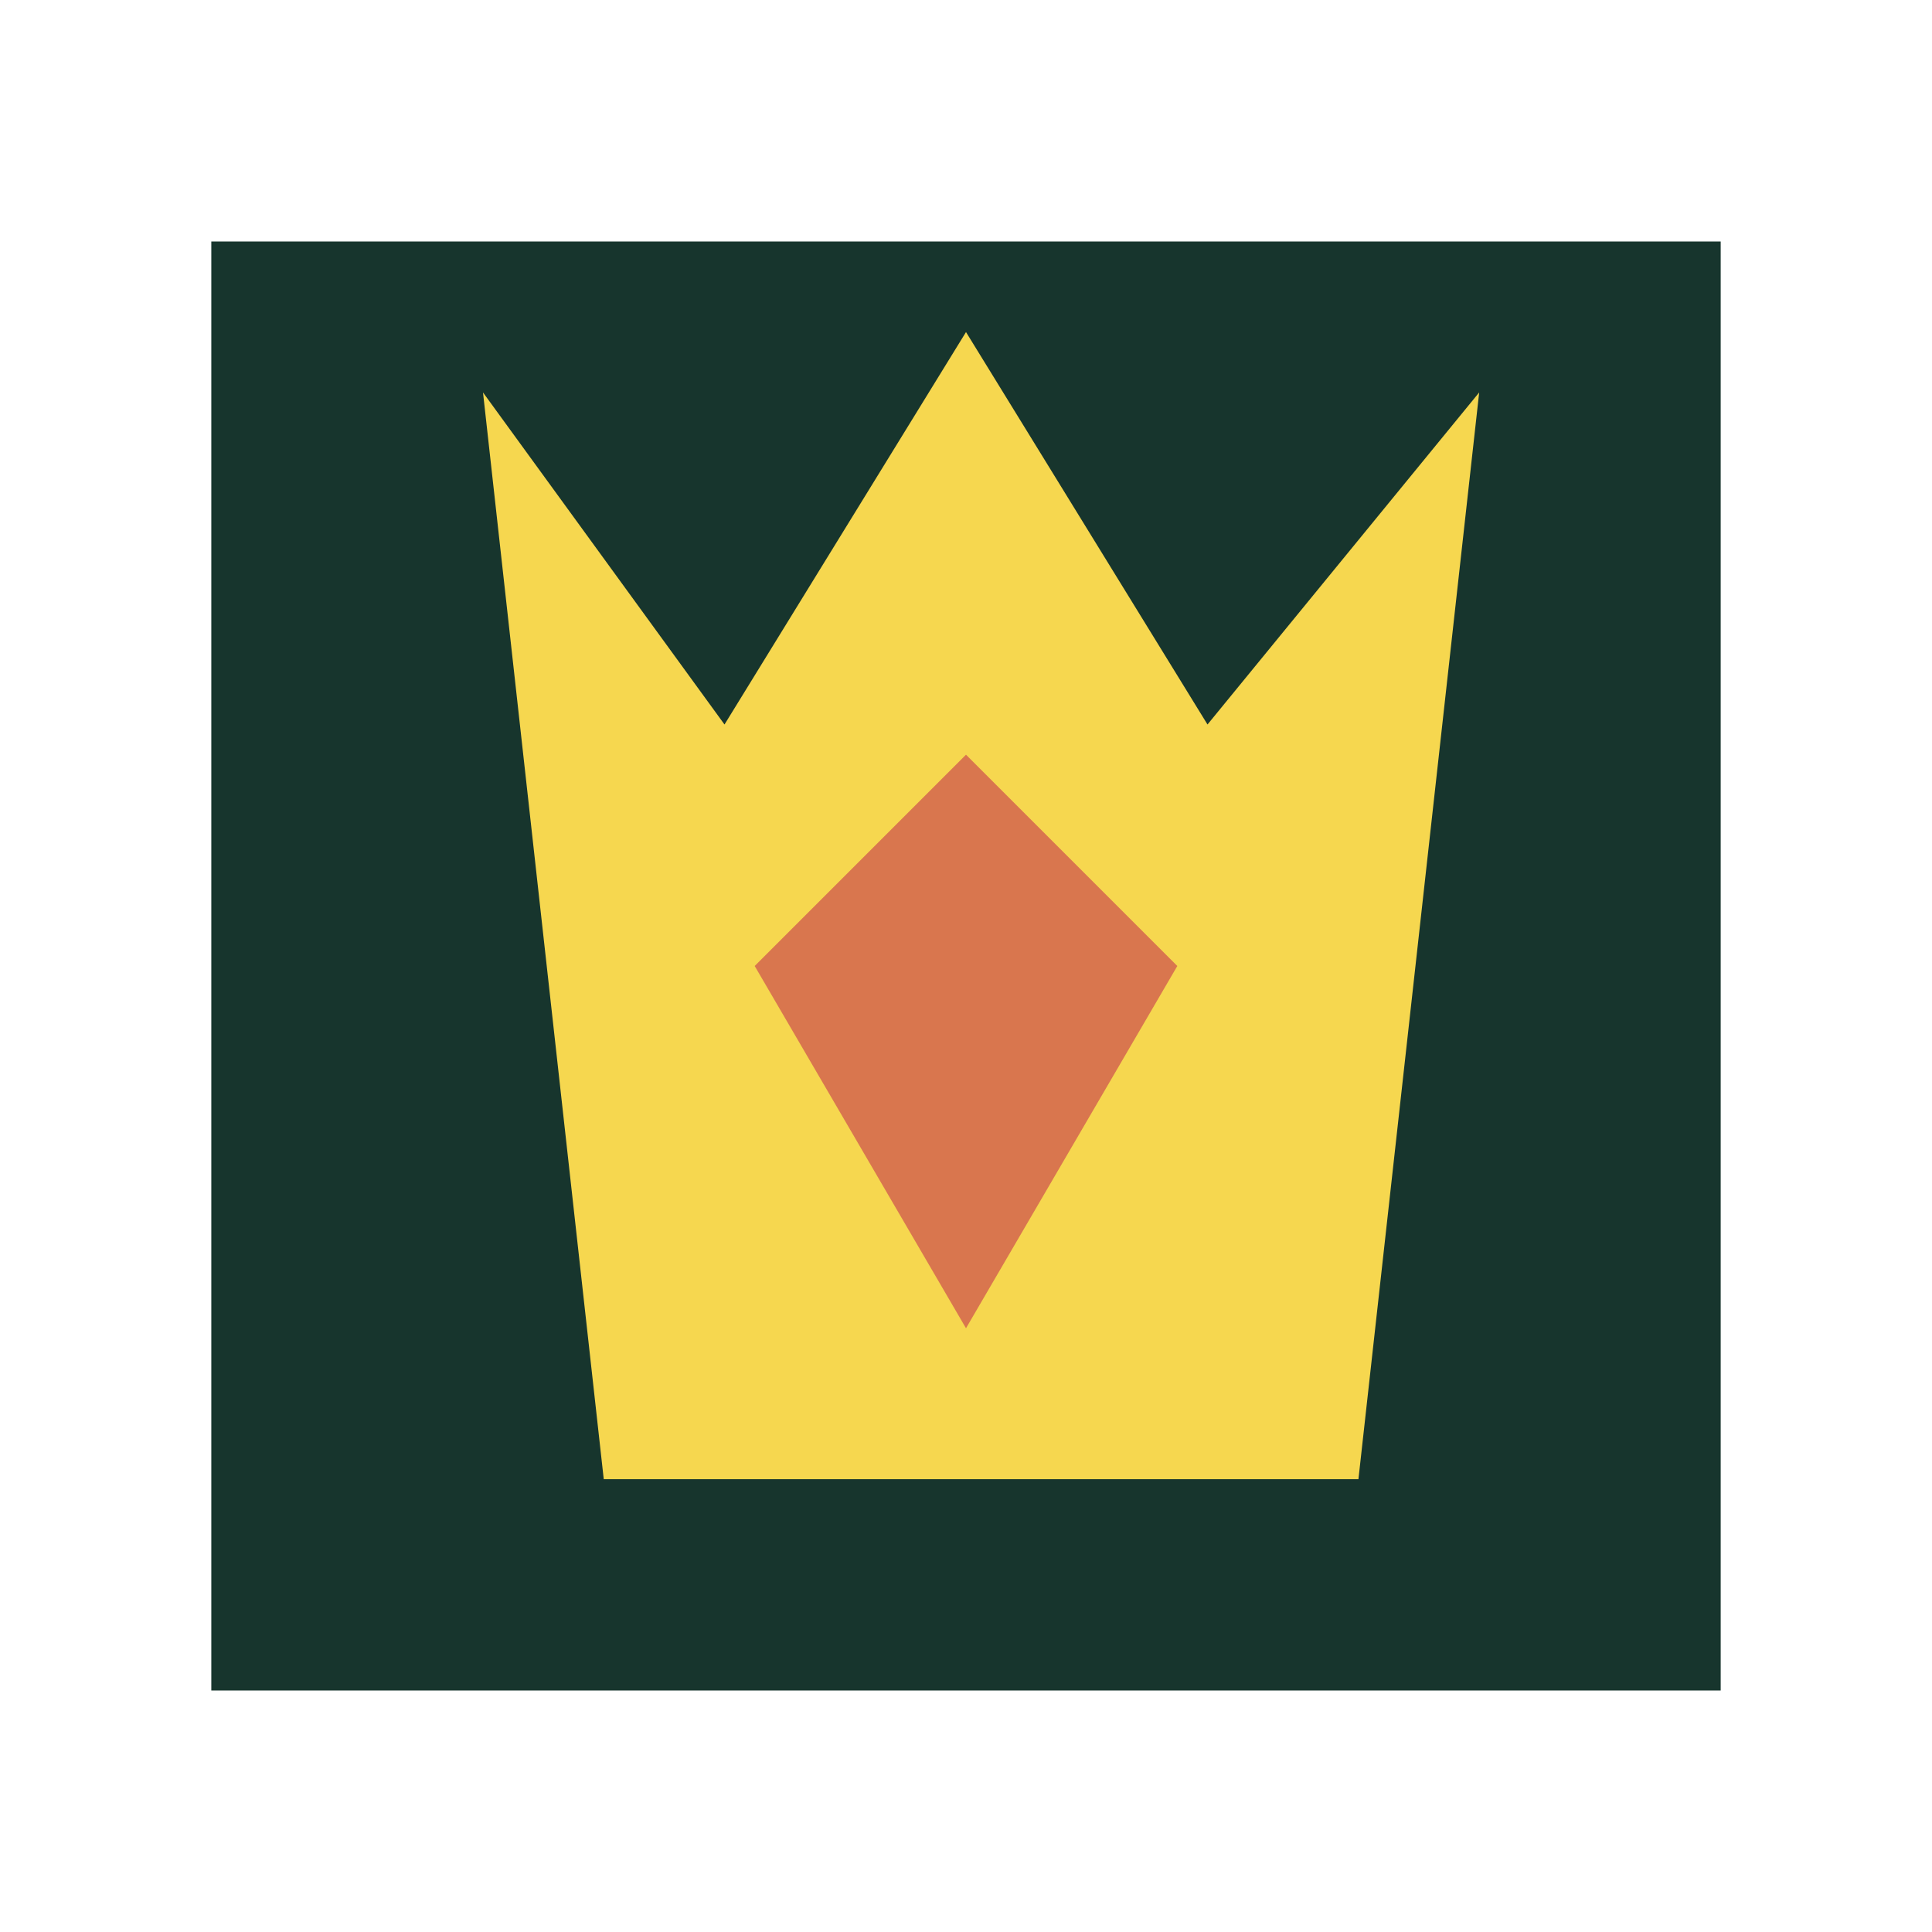
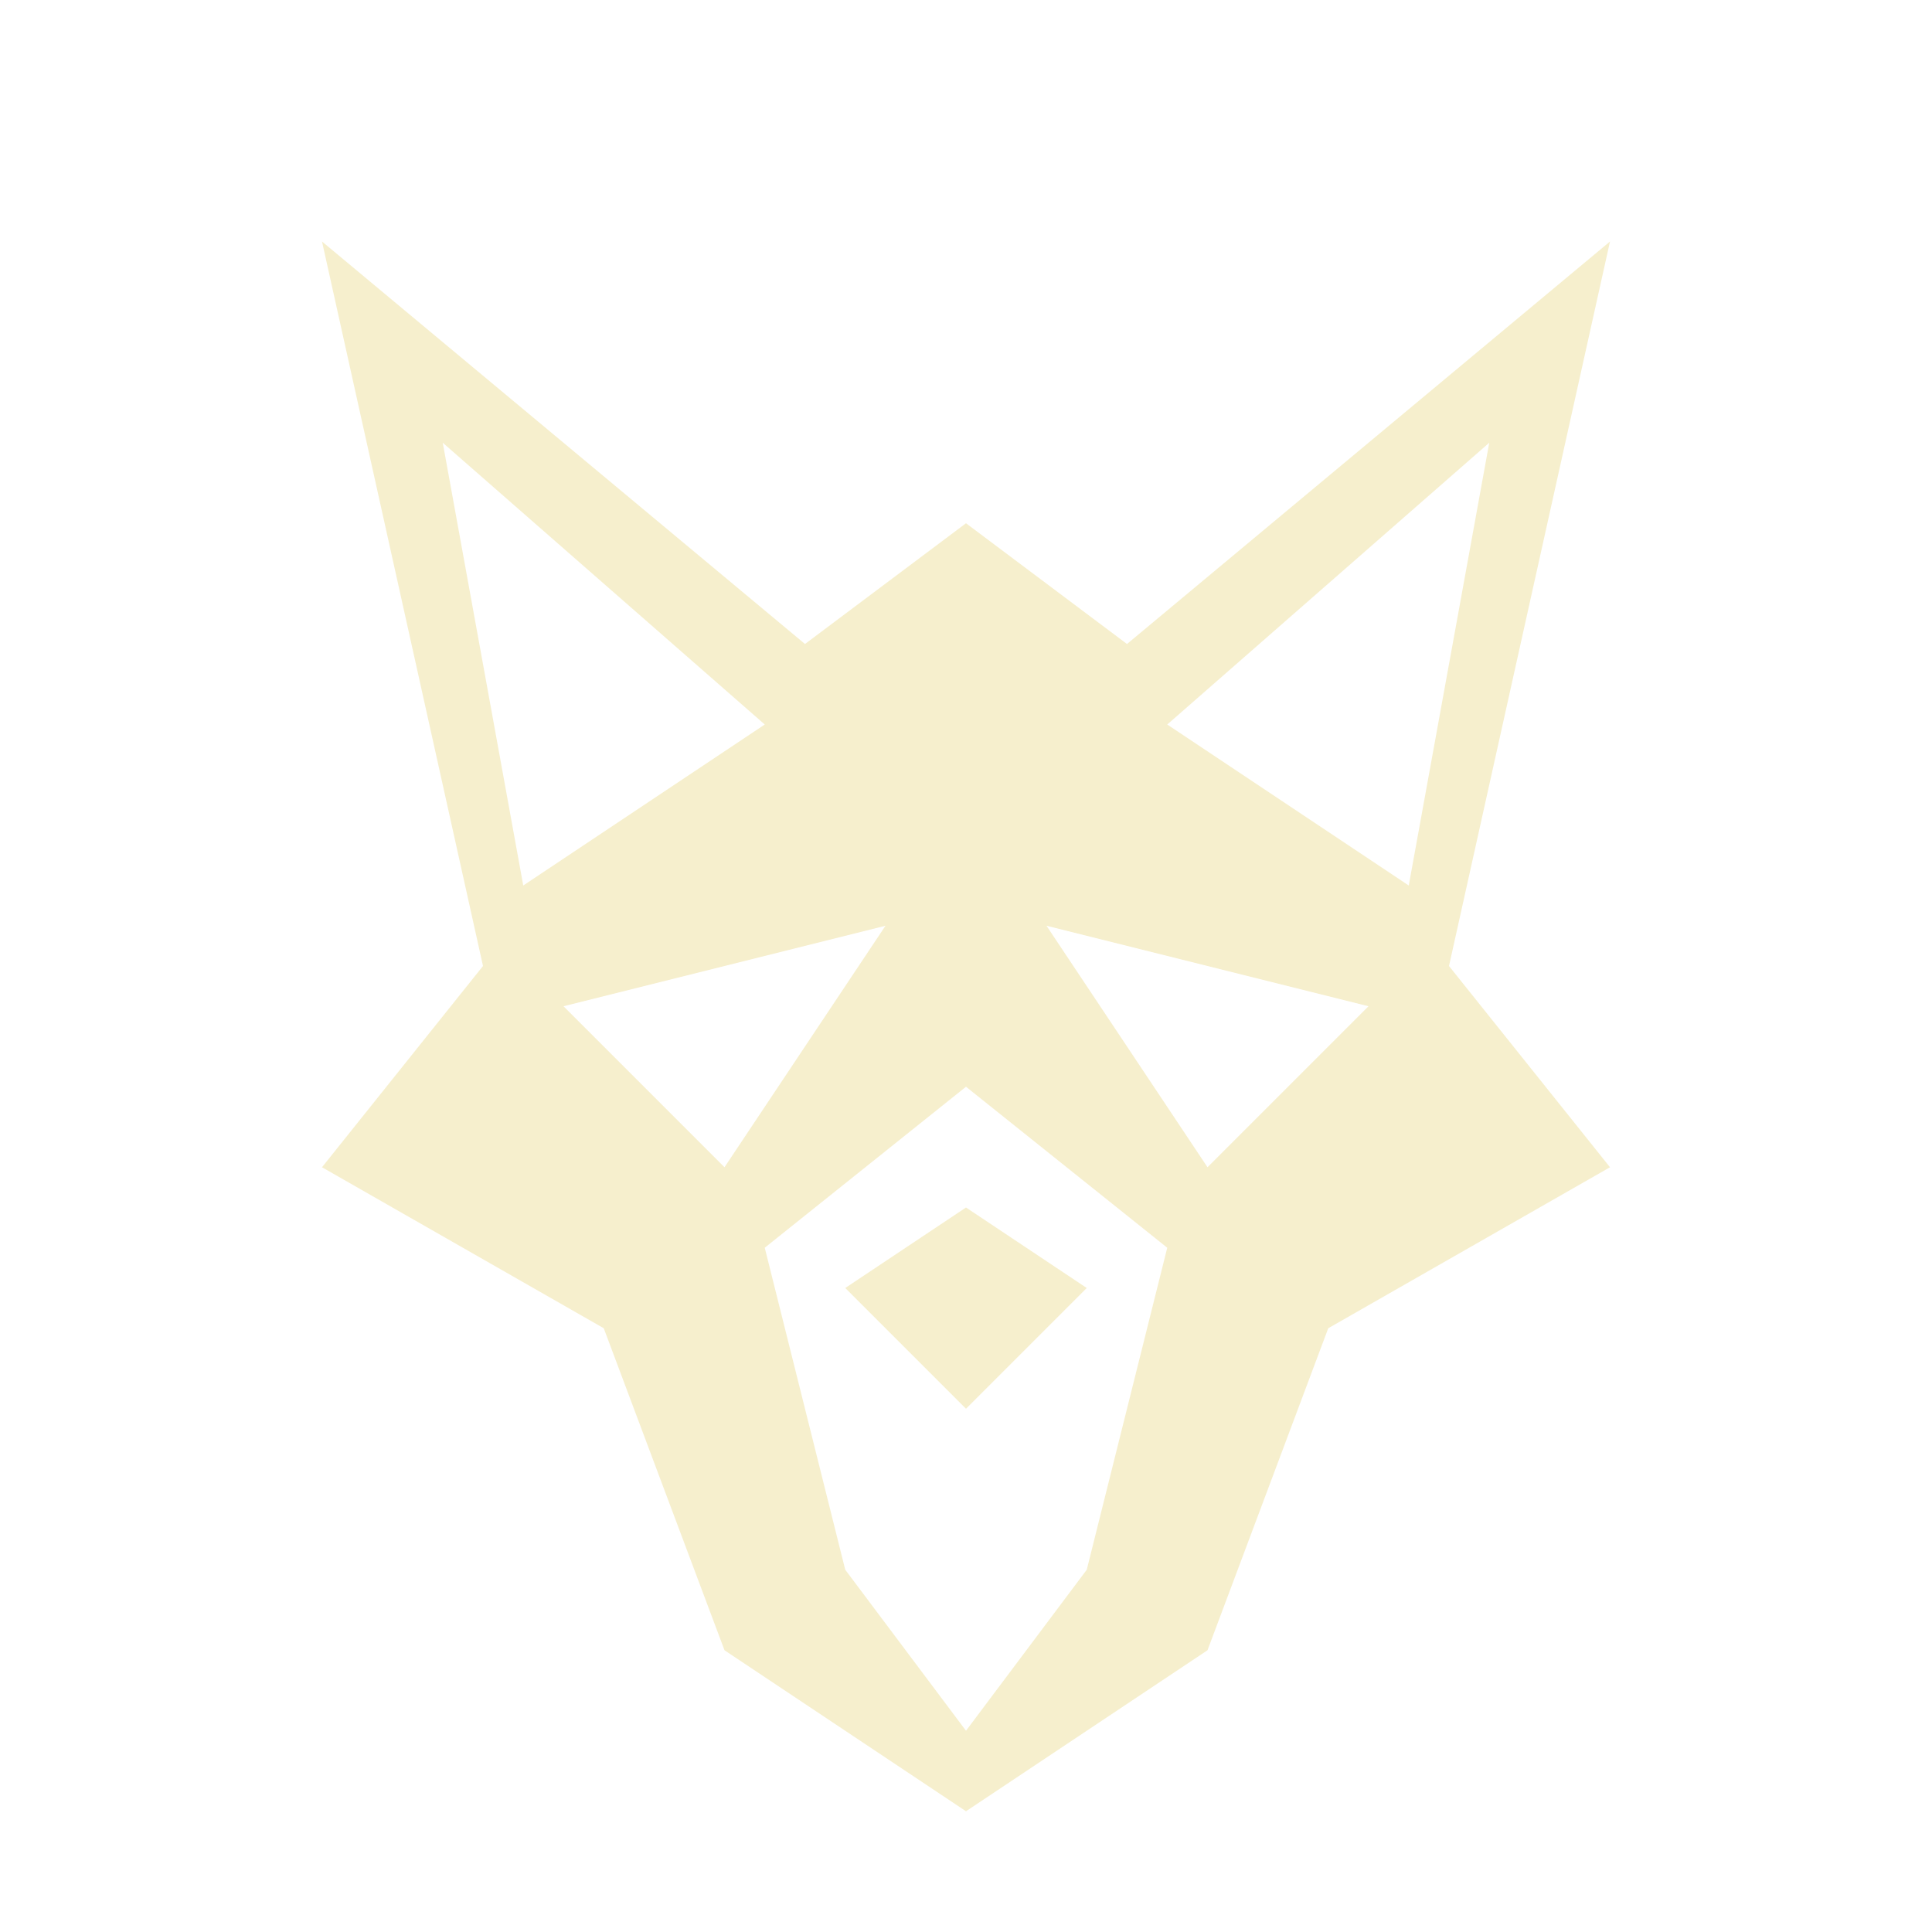
- <svg xmlns="http://www.w3.org/2000/svg" viewBox="0 0 64 64">
-   <path fill="#17352d" d="M7 8h50v48H7z" />
-   <path fill="#f6d74f" d="m16 13 8 11 8-13 8 13 9-11-4 36H20z" />
-   <path fill="#d9764e" d="m25 32 7-7 7 7-7 12z" />
+ <svg xmlns="http://www.w3.org/2000/svg" viewBox="0 0 48 48">
+   <path fill="#f6efcd" fill-rule="evenodd" d="M8 6 20 16l4-3 4 3L40 6l-4 18 4 5-7 4-3 8-6 4-6-4-3-8-7-4 4-5L8 6Zm3 5 8 7-6 4-2-11Zm26 0-8 7 6 4 2-11ZM14 25l8-2-4 6-4-4Zm20 0-8-2 4 6 4-4ZM19 31l5-4 5 4-2 8-3 4-3-4-2-8Zm2 1 3-2 3 2-3 3-3-3Z" />
</svg>
